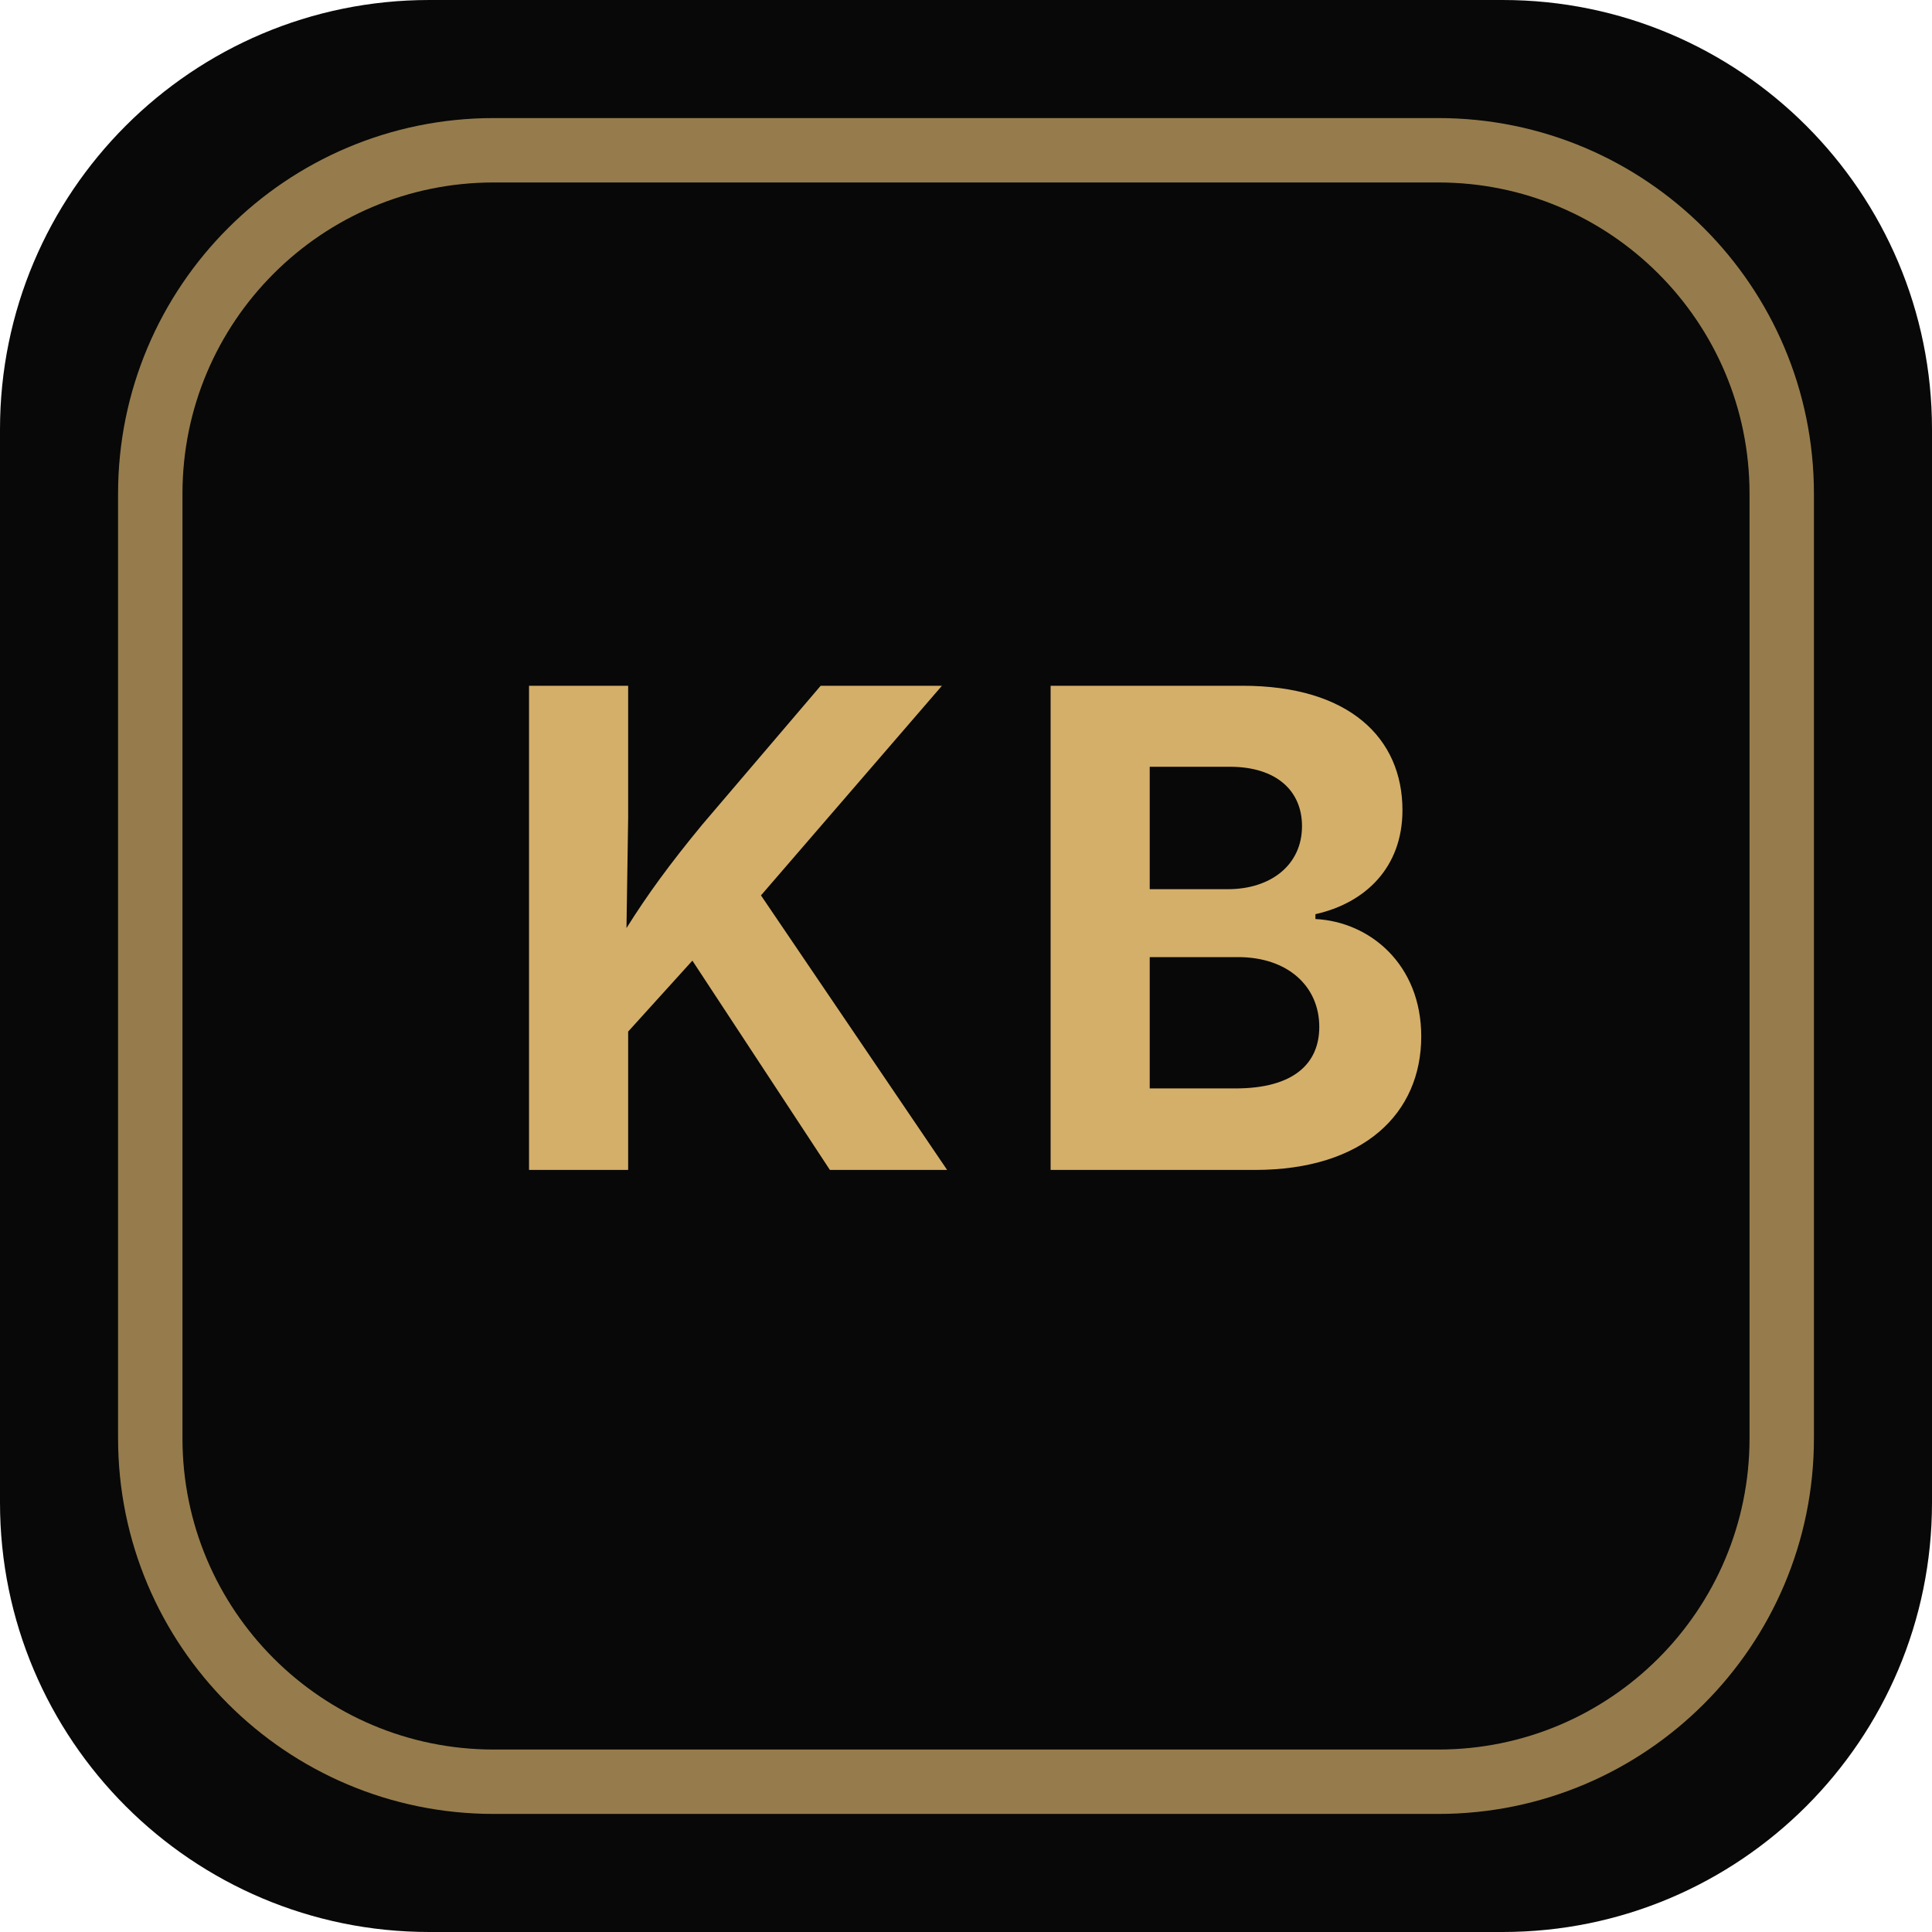
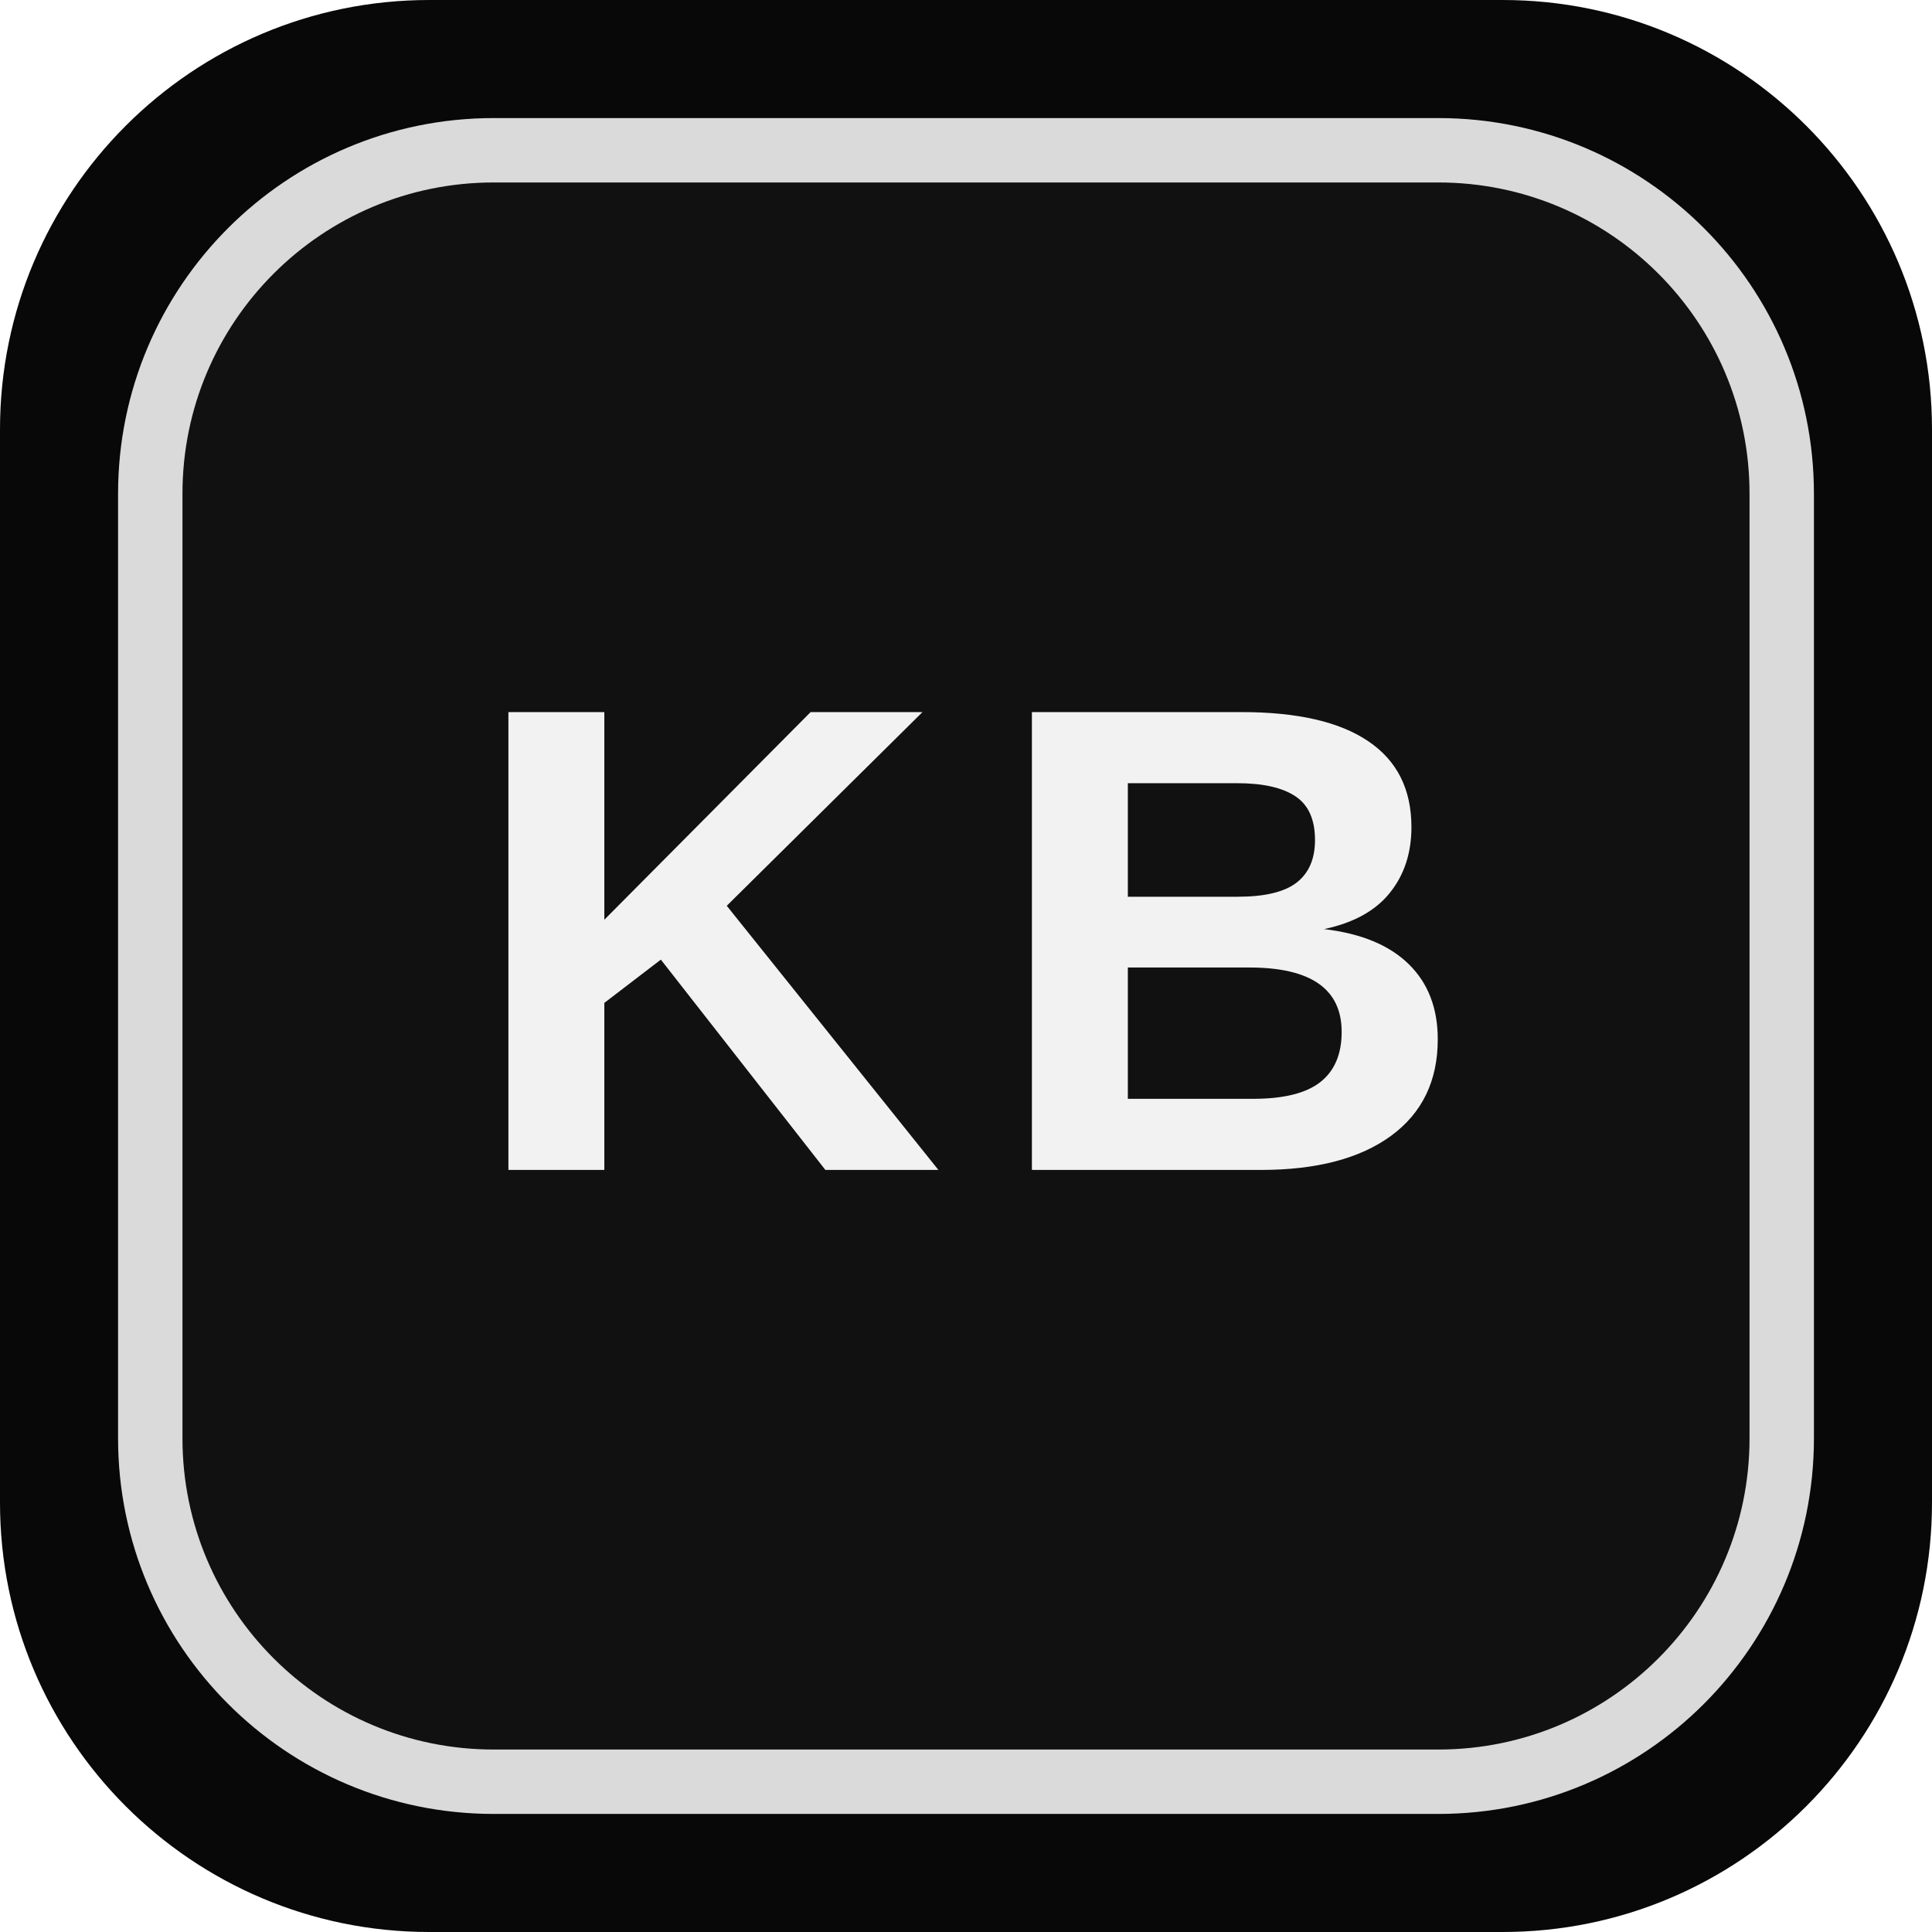
<svg xmlns="http://www.w3.org/2000/svg" viewBox="0 0 180 180">
  <rect width="180" height="180" rx="40" fill="#080808" />
-   <rect x="14" y="14" width="152" height="152" rx="32" fill="#080808" stroke="#d4af6a" stroke-opacity=".7" stroke-width="6" />
-   <text x="90" y="109" fill="#d4af6a" font-family="Inter, ui-sans-serif, system-ui, sans-serif" font-size="62" font-weight="700" letter-spacing="4" text-anchor="middle">KB</text>
+   <rect x="14" y="14" width="152" height="152" rx="32" fill="#111111" stroke="#dadada" stroke-width="6" />
+   <text x="90" y="109" fill="#f2f2f2" font-family="ui-sans-serif,system-ui,Arial,sans-serif" font-size="62" font-weight="600" letter-spacing="4" text-anchor="middle">KB</text>
</svg>
